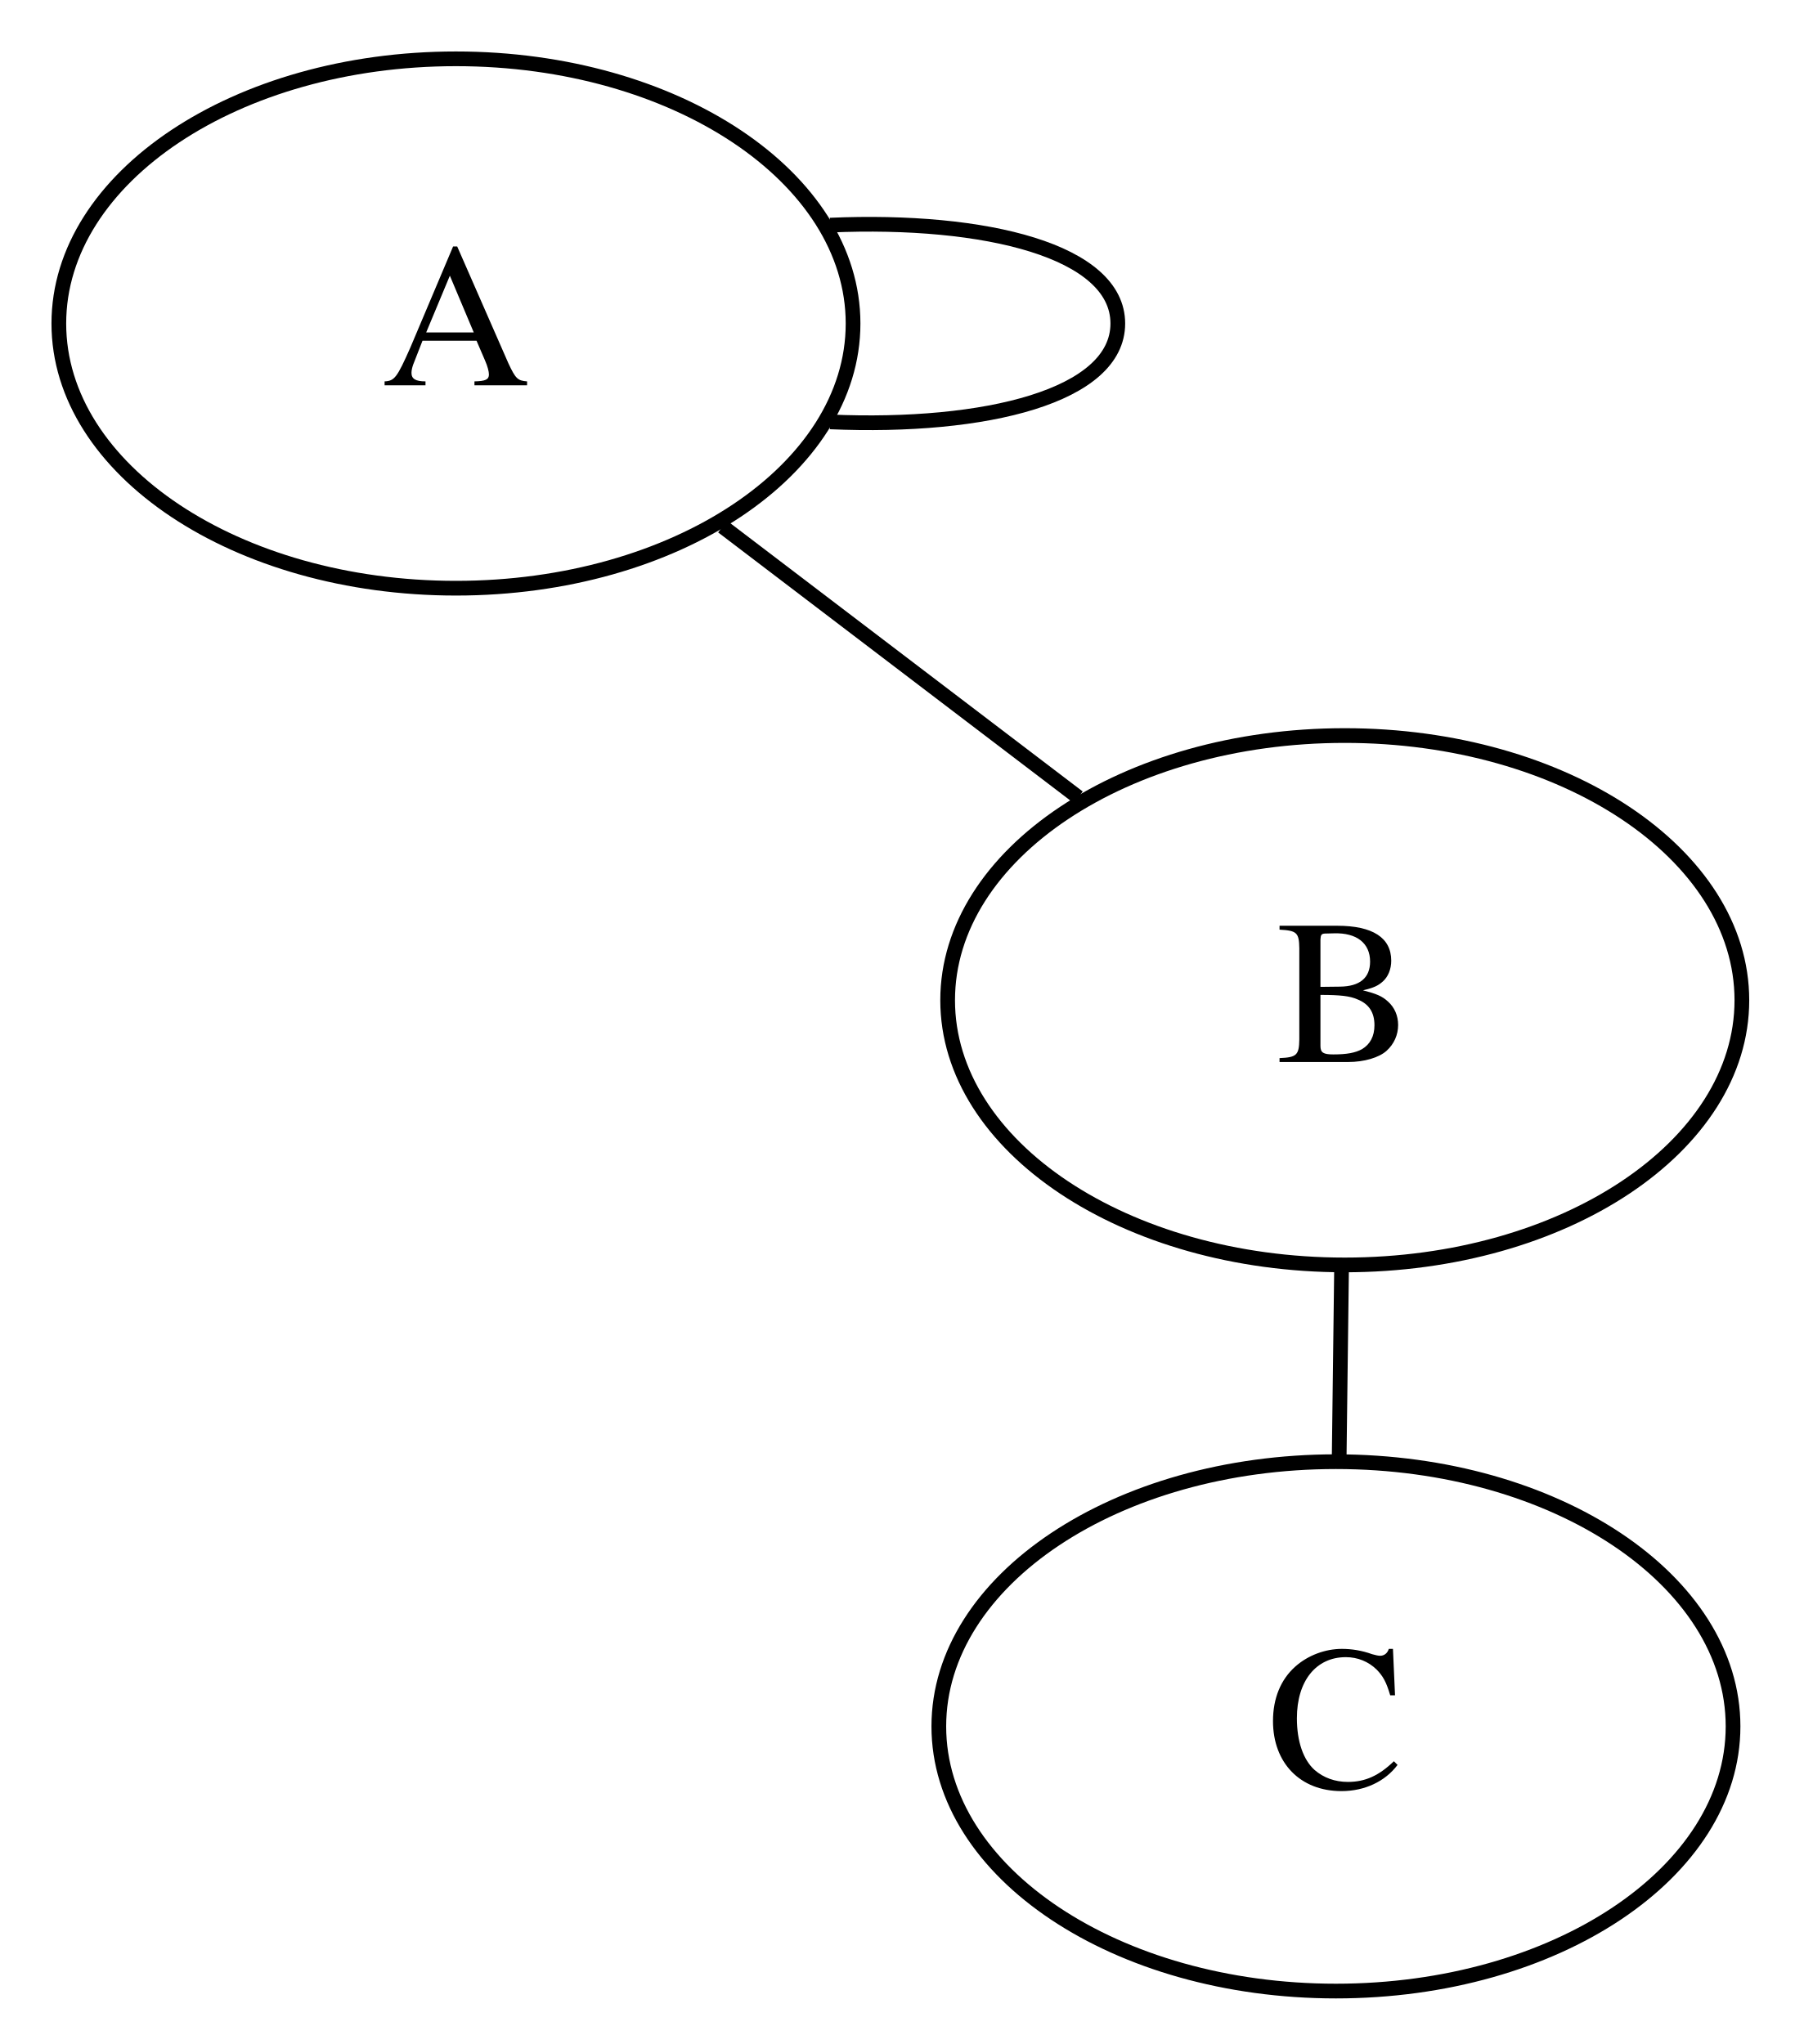
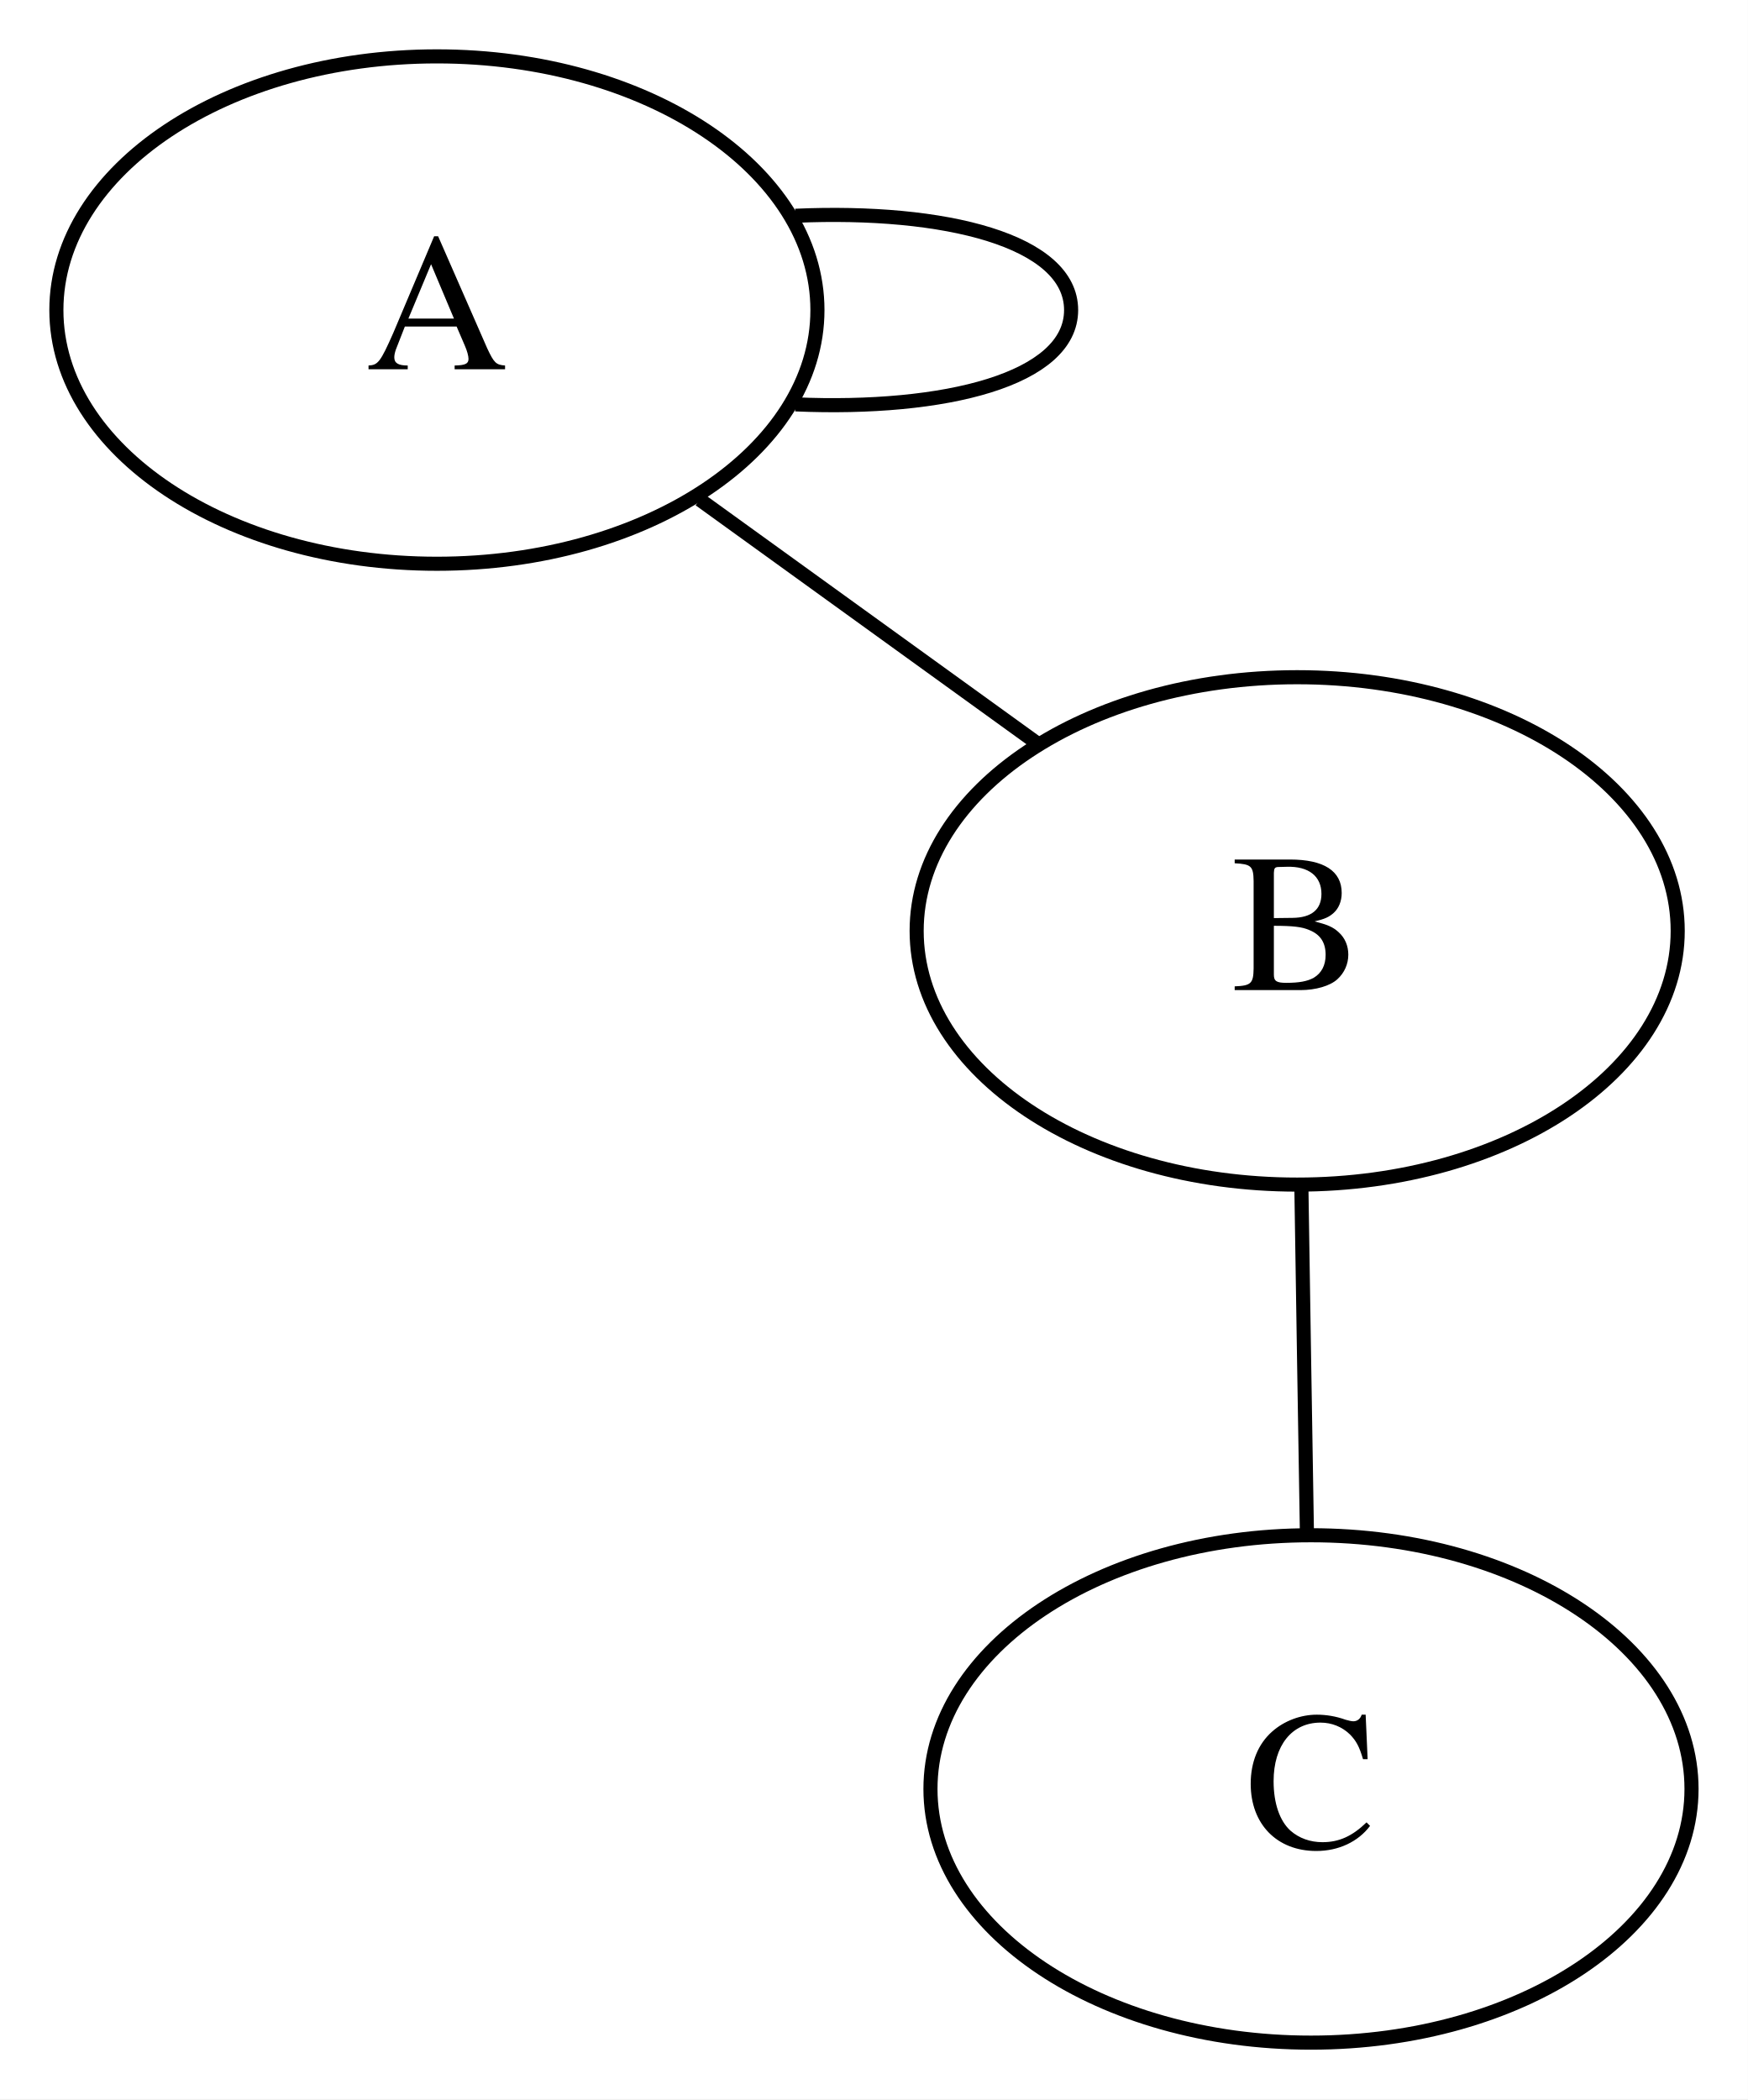
- <svg xmlns="http://www.w3.org/2000/svg" width="122pt" height="139pt" viewBox="0.00 0.00 122.00 139.00">
-   <g id="graph0" class="graph" transform="scale(1 1) rotate(0) translate(4 135.4)">
-     <polygon fill="white" stroke="none" points="-4,4 -4,-135.4 118.43,-135.4 118.43,4 -4,4" />
+ <svg xmlns="http://www.w3.org/2000/svg" width="124pt" height="149pt" viewBox="0.00 0.00 124.00 149.00">
+   <g id="graph0" class="graph" transform="scale(1 1) rotate(0) translate(4 144.93)">
+     <polygon fill="white" stroke="none" points="-4,4 -4,-144.93 120.02,-144.93 120.02,4 -4,4" />
    <g id="node1" class="node">
-       <ellipse fill="none" stroke="black" cx="27" cy="-113.4" rx="27" ry="18" />
-       <text xml:space="preserve" text-anchor="middle" x="27" y="-109.2" font-family="Times,serif" font-size="14.00">A</text>
+       <ellipse fill="none" stroke="black" cx="27" cy="-122.93" rx="27" ry="18" />
+       <text xml:space="preserve" text-anchor="middle" x="27" y="-118.73" font-family="Times,serif" font-size="14.00">A</text>
    </g>
    <g id="edge1" class="edge">
-       <path fill="none" stroke="black" d="M52.44,-120.09C63.03,-120.55 72,-118.32 72,-113.4 72,-108.48 63.03,-106.25 52.44,-106.71" />
+       <path fill="none" stroke="black" d="M52.44,-129.62C63.03,-130.09 72,-127.86 72,-122.93 72,-118.01 63.03,-115.78 52.44,-116.24" />
    </g>
    <g id="node2" class="node">
-       <ellipse fill="none" stroke="black" cx="87.43" cy="-67.38" rx="27" ry="18" />
-       <text xml:space="preserve" text-anchor="middle" x="87.43" y="-63.18" font-family="Times,serif" font-size="14.00">B</text>
+       <ellipse fill="none" stroke="black" cx="88.04" cy="-78.88" rx="27" ry="18" />
+       <text xml:space="preserve" text-anchor="middle" x="88.04" y="-74.68" font-family="Times,serif" font-size="14.00">B</text>
    </g>
    <g id="edge2" class="edge">
-       <path fill="none" stroke="black" d="M45.13,-99.59C52.78,-93.77 61.67,-87 69.31,-81.18" />
+       <path fill="none" stroke="black" d="M45.65,-109.48C53.22,-104.01 61.95,-97.71 69.51,-92.25" />
    </g>
    <g id="node3" class="node">
-       <ellipse fill="none" stroke="black" cx="86.83" cy="-18" rx="27" ry="18" />
-       <text xml:space="preserve" text-anchor="middle" x="86.83" y="-13.8" font-family="Times,serif" font-size="14.00">C</text>
+       <ellipse fill="none" stroke="black" cx="89.02" cy="-18" rx="27" ry="18" />
+       <text xml:space="preserve" text-anchor="middle" x="89.02" y="-13.8" font-family="Times,serif" font-size="14.00">C</text>
    </g>
    <g id="edge3" class="edge">
-       <path fill="none" stroke="black" d="M87.21,-48.99C87.16,-44.83 87.1,-40.4 87.05,-36.24" />
+       <path fill="none" stroke="black" d="M88.34,-60.61C88.46,-52.91 88.6,-43.96 88.73,-36.25" />
    </g>
  </g>
</svg>
